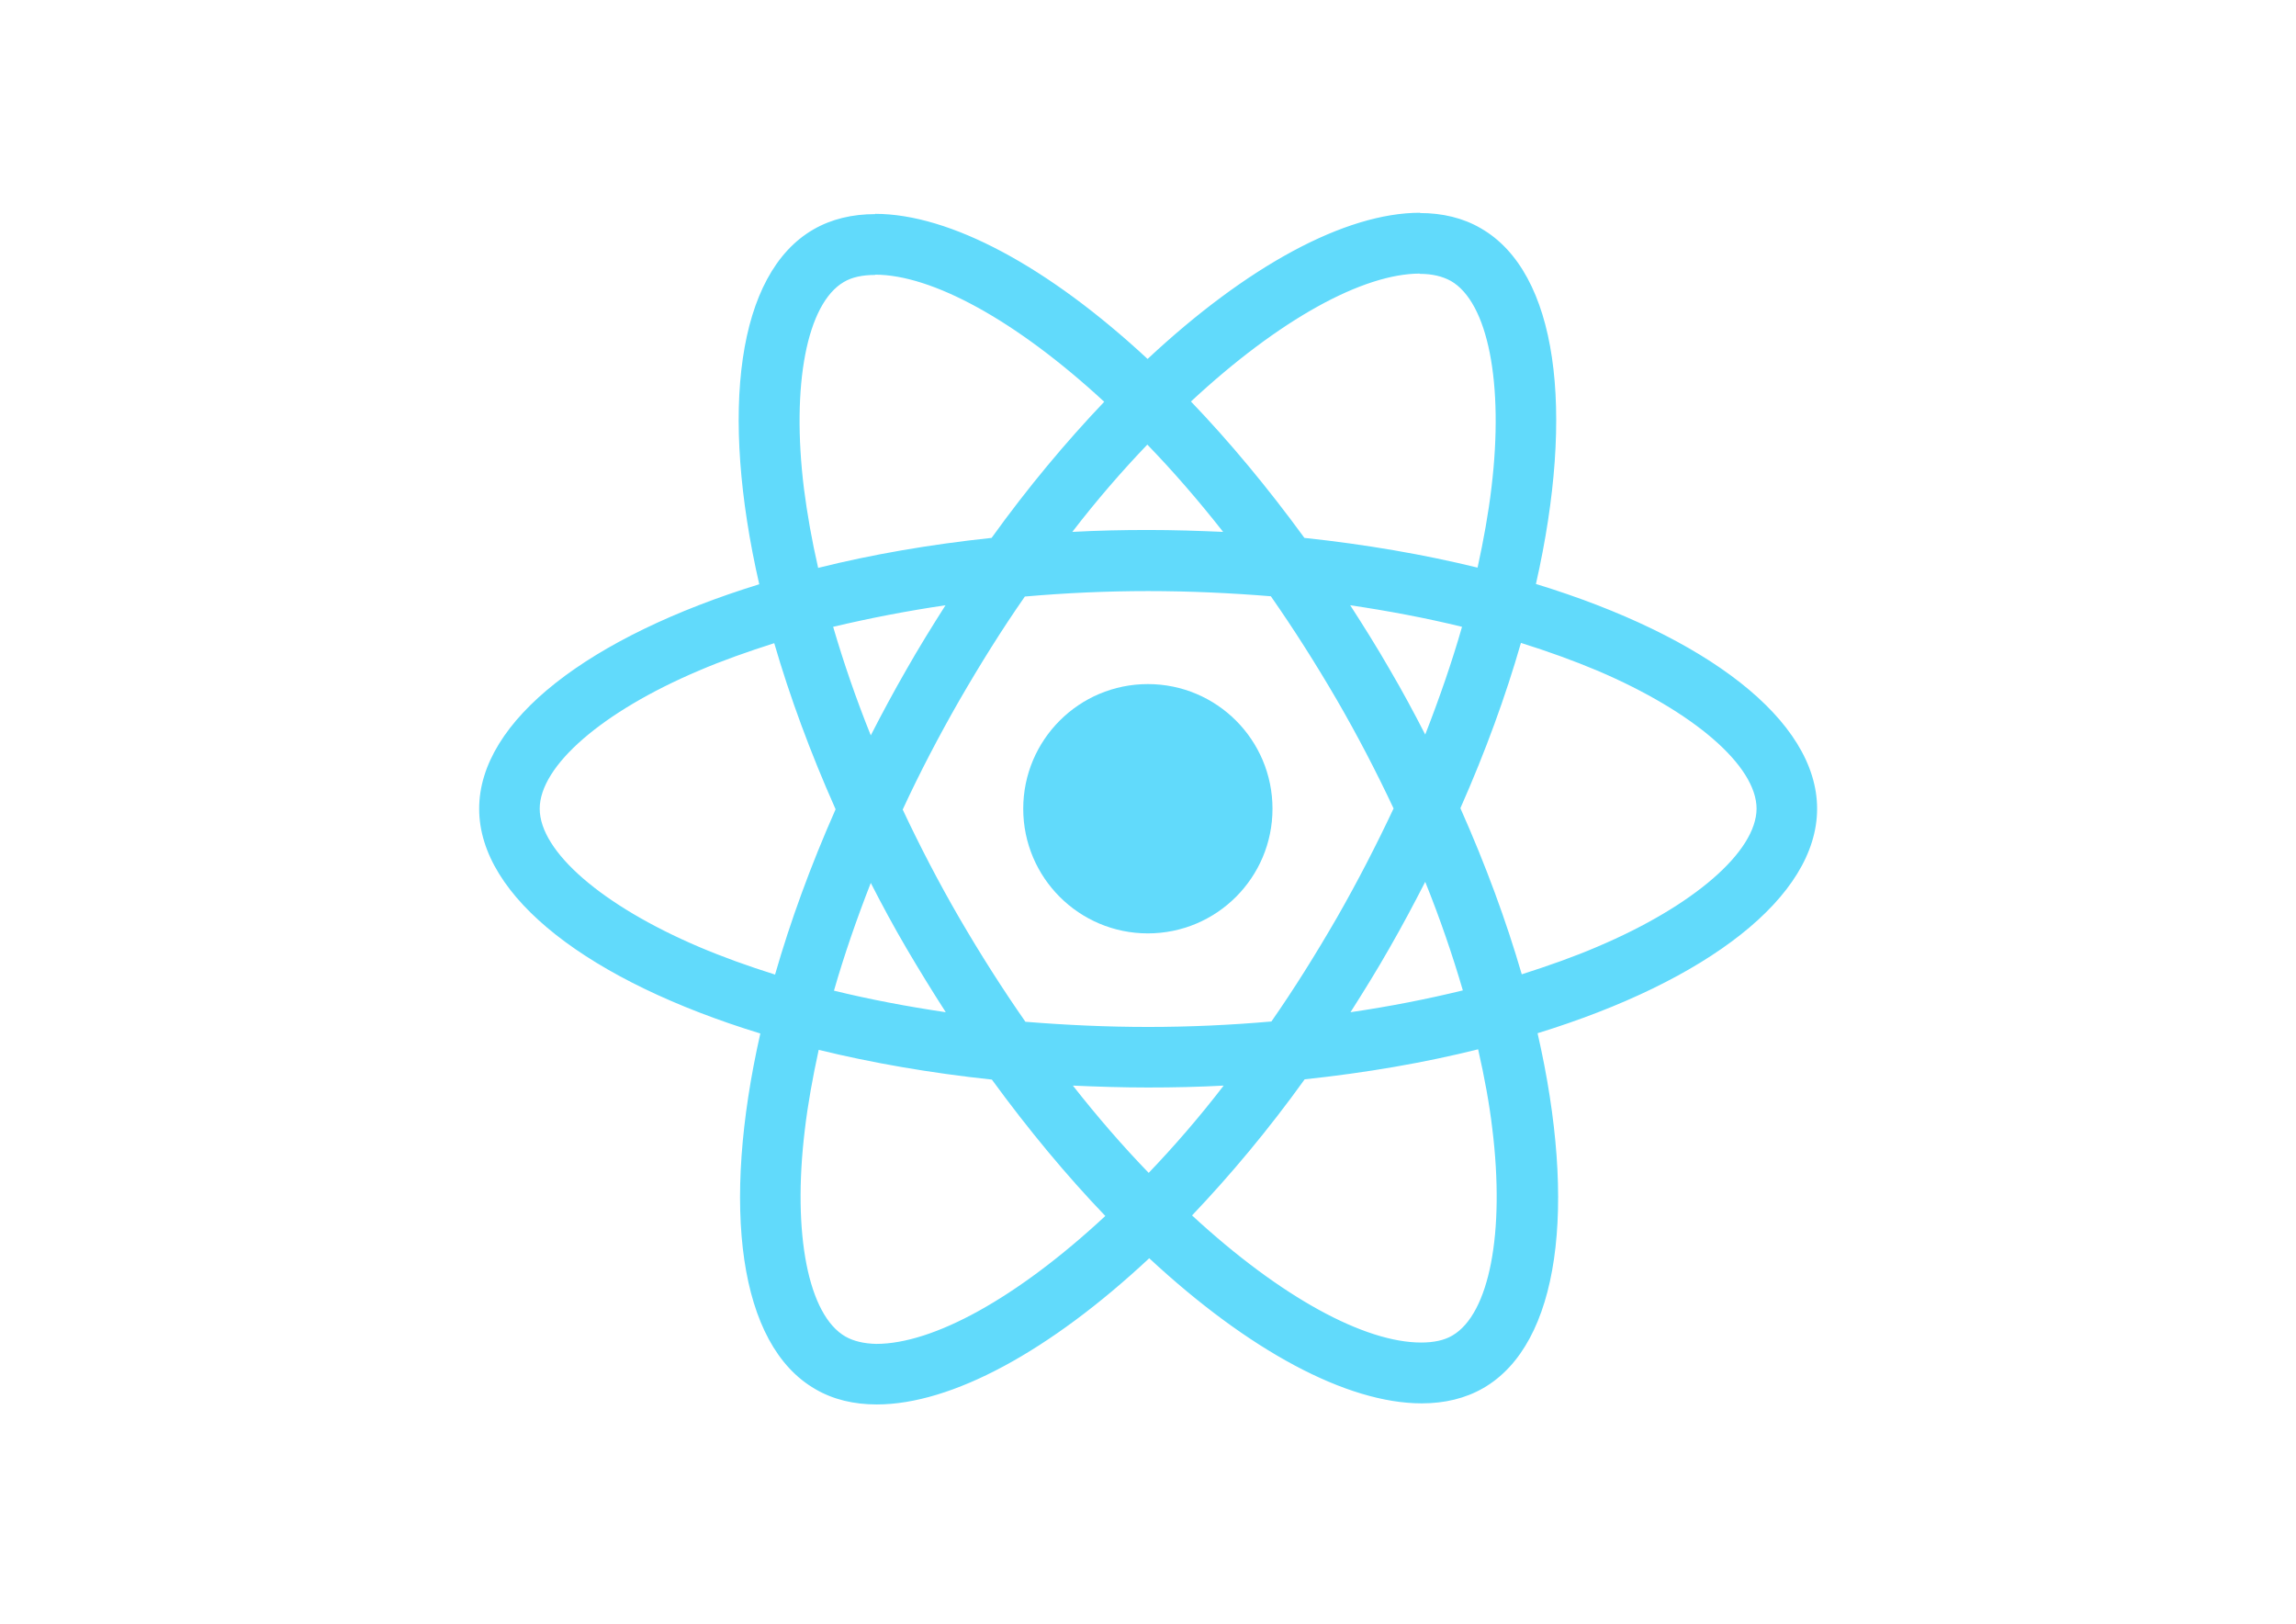
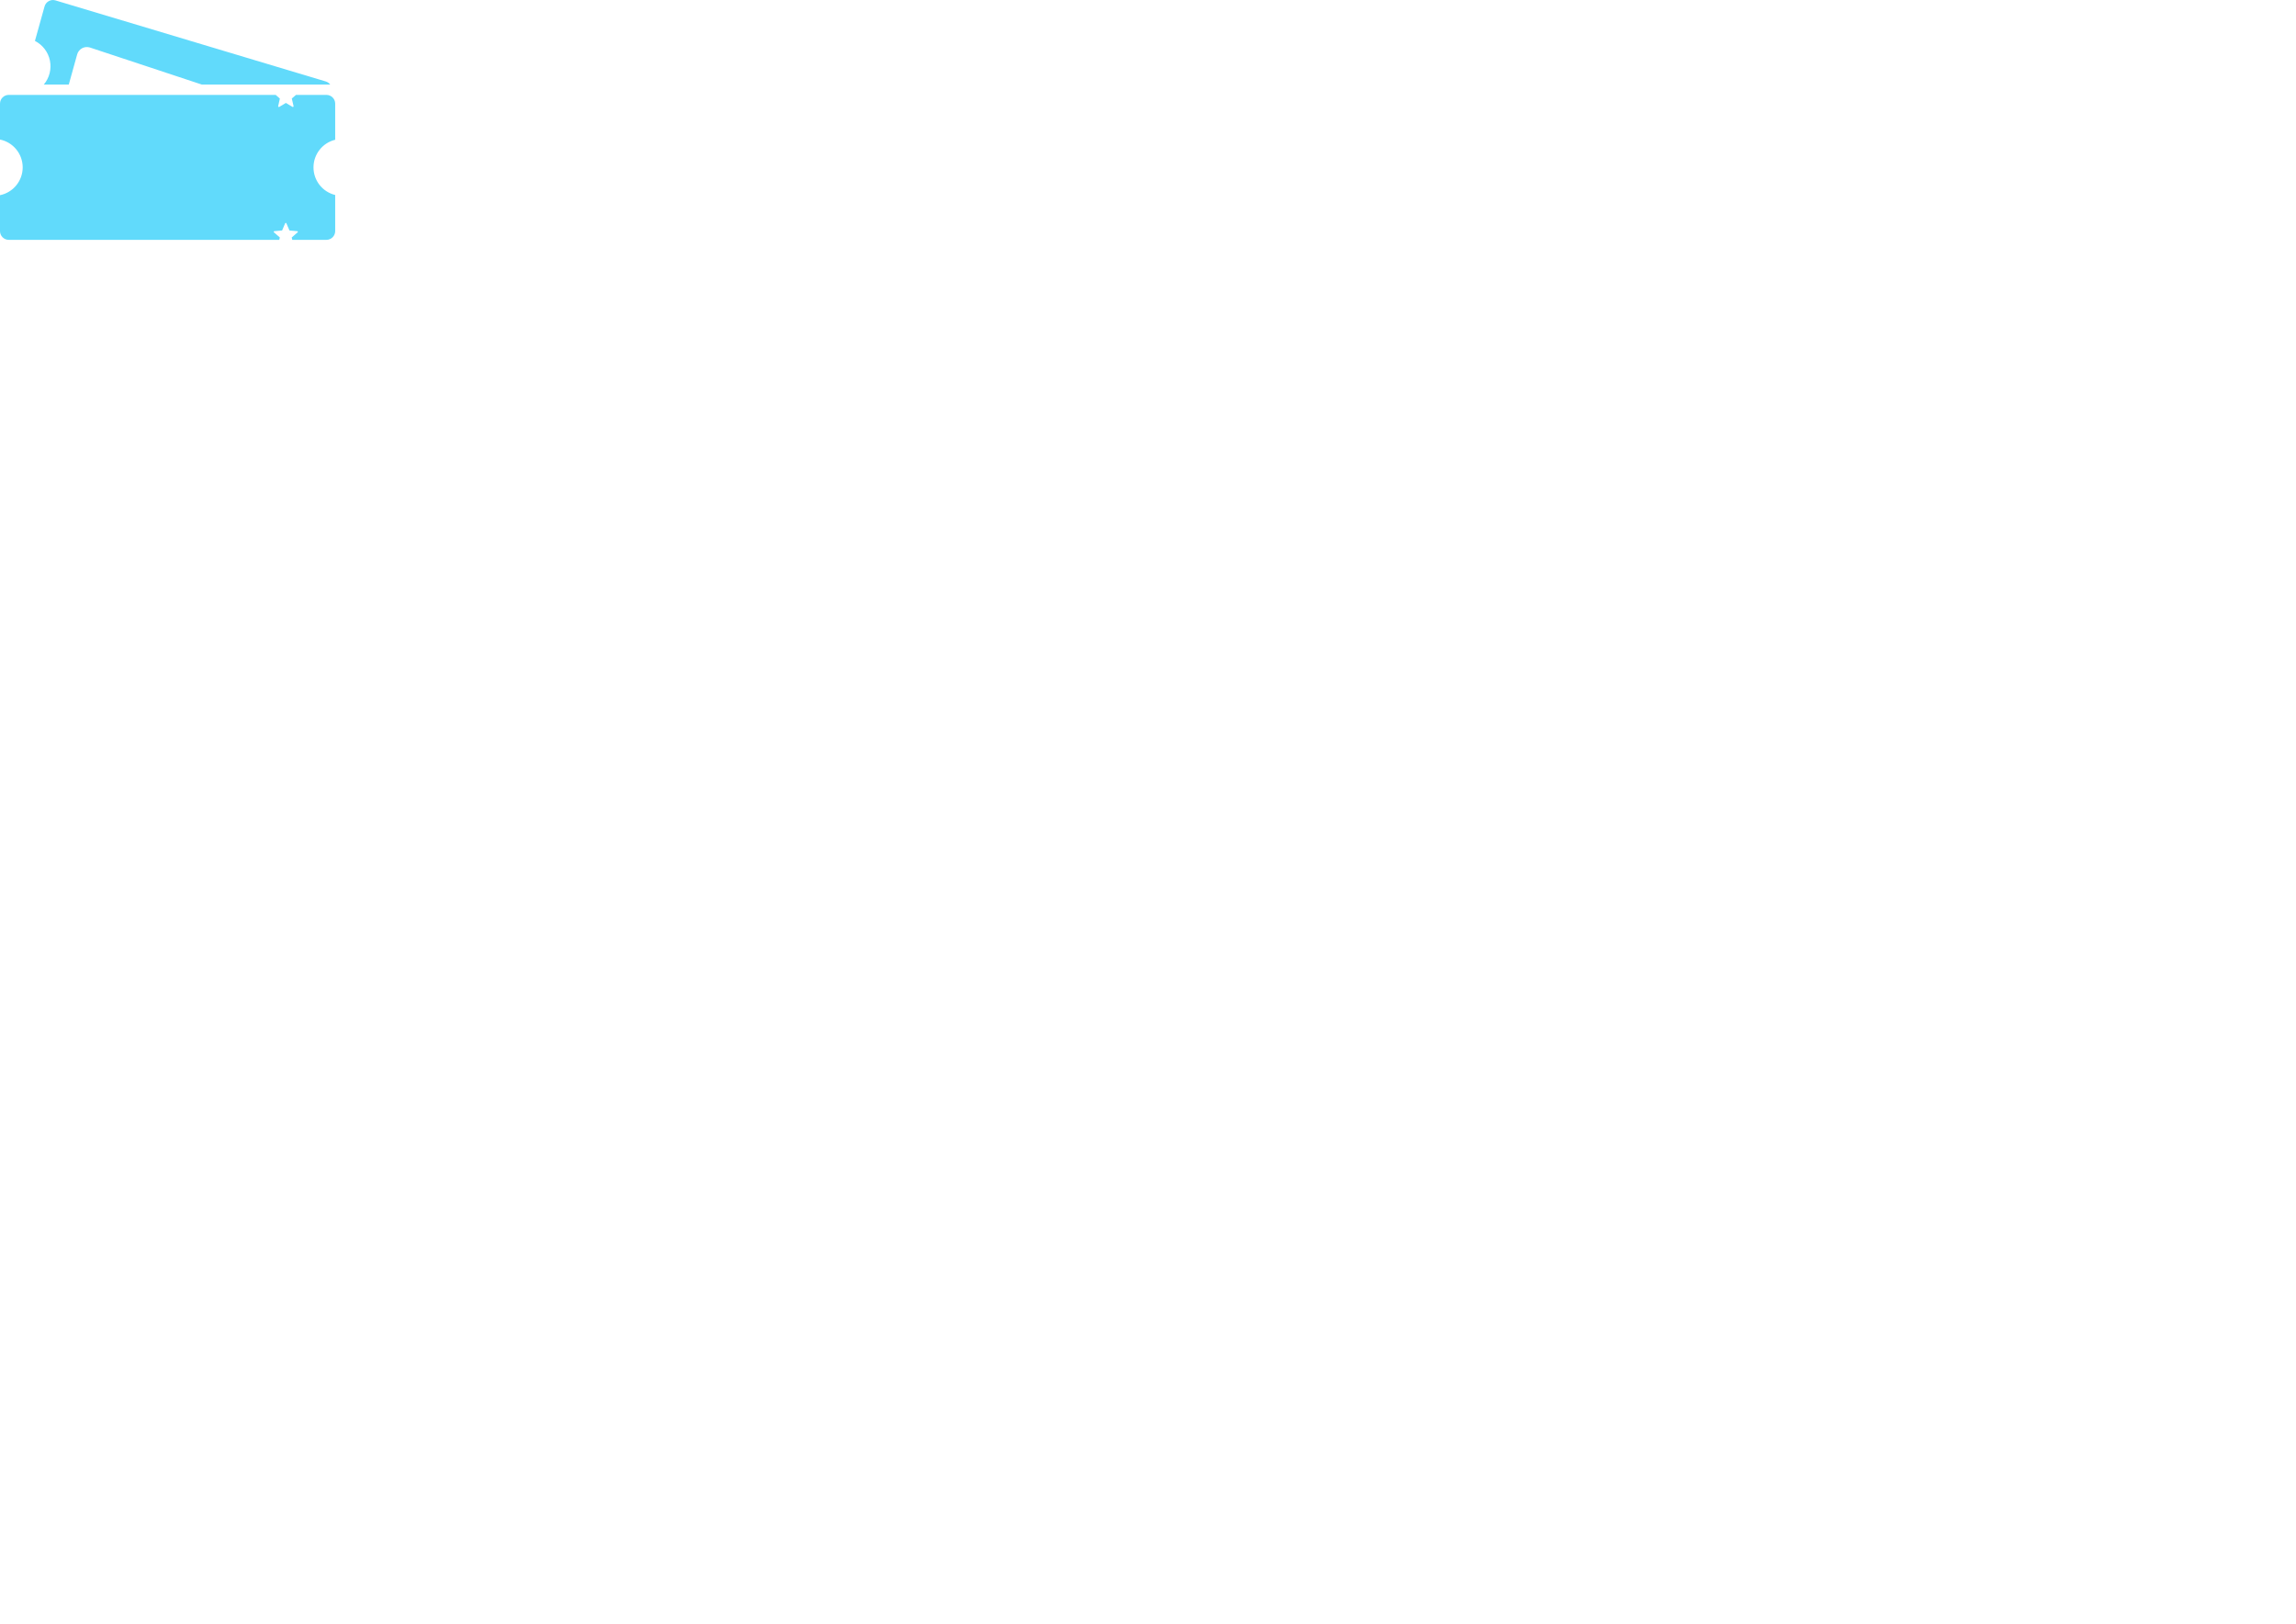
<svg xmlns="http://www.w3.org/2000/svg" viewBox="0 0 841.9 595.3">
  <g fill="#61DAFB">
-     <path d="M666.3 296.5c0-32.5-40.7-63.3-103.1-82.4 14.4-63.6 8-114.2-20.2-130.4-6.5-3.8-14.1-5.6-22.4-5.6v22.3c4.6 0 8.3.9 11.4 2.6 13.6 7.8 19.5 37.5 14.9 75.7-1.1 9.4-2.9 19.3-5.1 29.4-19.6-4.8-41-8.5-63.5-10.9-13.5-18.5-27.5-35.3-41.6-50 32.6-30.3 63.2-46.9 84-46.9V78c-27.5 0-63.5 19.6-99.9 53.6-36.4-33.8-72.4-53.2-99.9-53.2v22.3c20.7 0 51.4 16.5 84 46.6-14 14.7-28 31.4-41.3 49.9-22.6 2.4-44 6.1-63.6 11-2.3-10-4-19.7-5.2-29-4.7-38.2 1.1-67.9 14.6-75.8 3-1.8 6.9-2.6 11.5-2.6V78.5c-8.4 0-16 1.8-22.6 5.6-28.1 16.2-34.4 66.7-19.9 130.1-62.2 19.2-102.7 49.9-102.7 82.3 0 32.5 40.7 63.3 103.1 82.4-14.4 63.6-8 114.2 20.2 130.4 6.5 3.8 14.1 5.6 22.5 5.6 27.5 0 63.5-19.6 99.9-53.6 36.4 33.8 72.4 53.2 99.9 53.2 8.4 0 16-1.8 22.6-5.6 28.1-16.2 34.4-66.7 19.9-130.1 62-19.1 102.5-49.9 102.5-82.3zm-130.2-66.7c-3.7 12.9-8.3 26.2-13.5 39.5-4.1-8-8.4-16-13.1-24-4.6-8-9.5-15.8-14.4-23.4 14.2 2.1 27.9 4.7 41 7.9zm-45.8 106.5c-7.8 13.5-15.8 26.3-24.1 38.2-14.9 1.3-30 2-45.2 2-15.1 0-30.2-.7-45-1.9-8.3-11.9-16.4-24.6-24.2-38-7.6-13.1-14.5-26.4-20.8-39.8 6.2-13.4 13.2-26.8 20.7-39.9 7.8-13.5 15.8-26.3 24.1-38.2 14.9-1.3 30-2 45.2-2 15.1 0 30.2.7 45 1.9 8.3 11.9 16.4 24.6 24.2 38 7.6 13.1 14.5 26.4 20.8 39.8-6.3 13.4-13.2 26.8-20.7 39.9zm32.3-13c5.4 13.4 10 26.8 13.8 39.8-13.1 3.2-26.9 5.9-41.2 8 4.9-7.7 9.8-15.6 14.4-23.7 4.6-8 8.9-16.1 13-24.1zM421.2 430c-9.3-9.6-18.6-20.3-27.8-32 9 .4 18.2.7 27.5.7 9.4 0 18.7-.2 27.8-.7-9 11.7-18.3 22.4-27.5 32zm-74.4-58.9c-14.2-2.1-27.9-4.7-41-7.9 3.7-12.9 8.3-26.2 13.5-39.5 4.1 8 8.4 16 13.1 24 4.7 8 9.5 15.8 14.4 23.4zM420.7 163c9.3 9.6 18.6 20.3 27.8 32-9-.4-18.2-.7-27.5-.7-9.4 0-18.7.2-27.8.7 9-11.7 18.3-22.4 27.5-32zm-74 58.9c-4.9 7.7-9.8 15.6-14.4 23.7-4.6 8-8.9 16-13 24-5.4-13.4-10-26.8-13.8-39.8 13.1-3.1 26.9-5.8 41.2-7.9zm-90.5 125.2c-35.4-15.1-58.3-34.9-58.3-50.6 0-15.7 22.9-35.6 58.3-50.6 8.6-3.7 18-7 27.7-10.1 5.7 19.6 13.2 40 22.5 60.9-9.2 20.8-16.6 41.1-22.2 60.6-9.9-3.1-19.3-6.5-28-10.2zM310 490c-13.6-7.8-19.5-37.5-14.9-75.7 1.1-9.4 2.9-19.3 5.1-29.4 19.6 4.8 41 8.5 63.5 10.9 13.5 18.5 27.5 35.3 41.6 50-32.6 30.3-63.2 46.9-84 46.9-4.5-.1-8.3-1-11.3-2.7zm237.2-76.2c4.7 38.2-1.1 67.9-14.6 75.8-3 1.8-6.9 2.6-11.5 2.6-20.7 0-51.4-16.5-84-46.6 14-14.7 28-31.4 41.3-49.9 22.6-2.4 44-6.1 63.6-11 2.3 10.1 4.1 19.8 5.2 29.1zm38.5-66.7c-8.6 3.7-18 7-27.7 10.1-5.7-19.6-13.2-40-22.5-60.9 9.2-20.8 16.6-41.1 22.2-60.6 9.9 3.1 19.3 6.5 28.1 10.2 35.4 15.1 58.3 34.9 58.3 50.6-.1 15.7-23 35.6-58.4 50.6zM320.8 78.4z" />
-     <circle cx="420.9" cy="296.5" r="45.7" />
-     <path d="M520.5 78.1z" />
+     <path class="cls-1" d="M3.2,34.79h97.89l1.53,1.34L102,38.94h0a.09.09,0,0,0,0,.05.23.23,0,0,0,.23.23.27.27,0,0,0,.12,0l2.48-1.48,2.47,1.47a.17.17,0,0,0,.12,0,.23.23,0,0,0,.23-.23v-.05L107,36.12l1.53-1.33h11.18a3.22,3.22,0,0,1,3.2,3.21V51.24a10.42,10.42,0,0,0,0,20.25V84.73a3.21,3.21,0,0,1-3.2,3.2H107.17l-.2-.87,2.18-1.9h0a.25.25,0,0,0,.08-.18.23.23,0,0,0-.21-.22l-2.88-.26L105,81.85a.23.23,0,0,0-.21-.14.23.23,0,0,0-.22.14l-1.13,2.65-2.87.25a.23.23,0,0,0-.21.23.24.24,0,0,0,.07.18l2.18,1.9-.2.87H3.2A3.21,3.21,0,0,1,0,84.73V71.56a10.42,10.42,0,0,0,8.32-10.2A10.42,10.42,0,0,0,0,51.16V38a3.21,3.21,0,0,1,3.2-3.21Zm27.47,27.9L31,65.94a8.14,8.14,0,0,1-3.05.5A9.11,9.11,0,0,1,25,66.05a3.6,3.6,0,0,1-1.75-1.21,4.82,4.82,0,0,1-.89-2,12.68,12.68,0,0,1-.25-2.76,12.94,12.94,0,0,1,.25-2.78,4.76,4.76,0,0,1,.89-2c.82-1.07,2.34-1.6,4.54-1.6a11.63,11.63,0,0,1,1.73.14,6.22,6.22,0,0,1,1.48.36l-.58,3a11,11,0,0,0-2.3-.27,3.73,3.73,0,0,0-1.45.19.78.78,0,0,0-.41.77V63a7.86,7.86,0,0,0,1.53.15,8.48,8.48,0,0,0,2.92-.46Zm2.08,3.46V54.07h3.87V66.15Zm13.33,0-3-4.29a2.09,2.09,0,0,1-.19-.93h-.08v5.22H39V54.07h3.63l3,4.29a2,2,0,0,1,.19.93h.08V54.07h3.87V66.15Zm13.74-4.56H56v1.47h4.74v3.09h-8.6V54.07h8.5l-.48,3.09H56v1.62h3.87v2.81Zm6.51,4.56h-4L63,54.07h5l1.51,6.14h.13l1.51-6.14h5L77,66.15H73l-.23-5.86h-.14l-1.47,5.86h-3l-1.49-5.86h-.12l-.23,5.86Zm15.44,0H77.69l3.13-12.08h6l3.13,12.08H85.85l-.45-1.91H82.21l-.44,1.91Zm1.93-8.37-.79,3.38h1.78l-.78-3.38ZM20.29.13l99.15,29.73A3.25,3.25,0,0,1,121.08,31H74L32.89,17.39A3.7,3.7,0,0,0,28.28,20L25.22,31H16.06A10.41,10.41,0,0,0,12.81,15L16.34,2.35A3.2,3.2,0,0,1,20.29.13ZM105,64.87l1.13,2.65,2.88.26a.23.23,0,0,1,.13.4h0L107,70.08l.65,2.81v0a.23.23,0,0,1-.23.24.25.25,0,0,1-.12,0l-2.47-1.48-2.48,1.48a.28.28,0,0,1-.12,0A.23.23,0,0,1,102,73a.13.13,0,0,1,0-.06h0l.64-2.81-2.18-1.9a.22.22,0,0,1-.07-.17.23.23,0,0,1,.21-.23l2.87-.26,1.13-2.65a.23.23,0,0,1,.22-.14.23.23,0,0,1,.21.14Zm0-17,1.13,2.65,2.88.26a.23.23,0,0,1,.21.23.21.21,0,0,1-.08.17h0L107,53.1l.65,2.81V56a.23.23,0,0,1-.23.23.25.25,0,0,1-.12,0l-2.47-1.48-2.48,1.49-.12,0A.23.23,0,0,1,102,56a.07.07,0,0,1,0,0h0l.64-2.82-2.18-1.9a.21.21,0,0,1-.07-.17.23.23,0,0,1,.21-.23l2.87-.26,1.13-2.65a.25.25,0,0,1,.22-.14.24.24,0,0,1,.21.14Zm-85-.81h71.8a3.75,3.75,0,0,1,3.74,3.73V69.93a3.76,3.76,0,0,1-3.74,3.74H20a3.75,3.75,0,0,1-3.73-3.74V50.81A3.74,3.74,0,0,1,20,47.08Z" />
  </g>
</svg>
